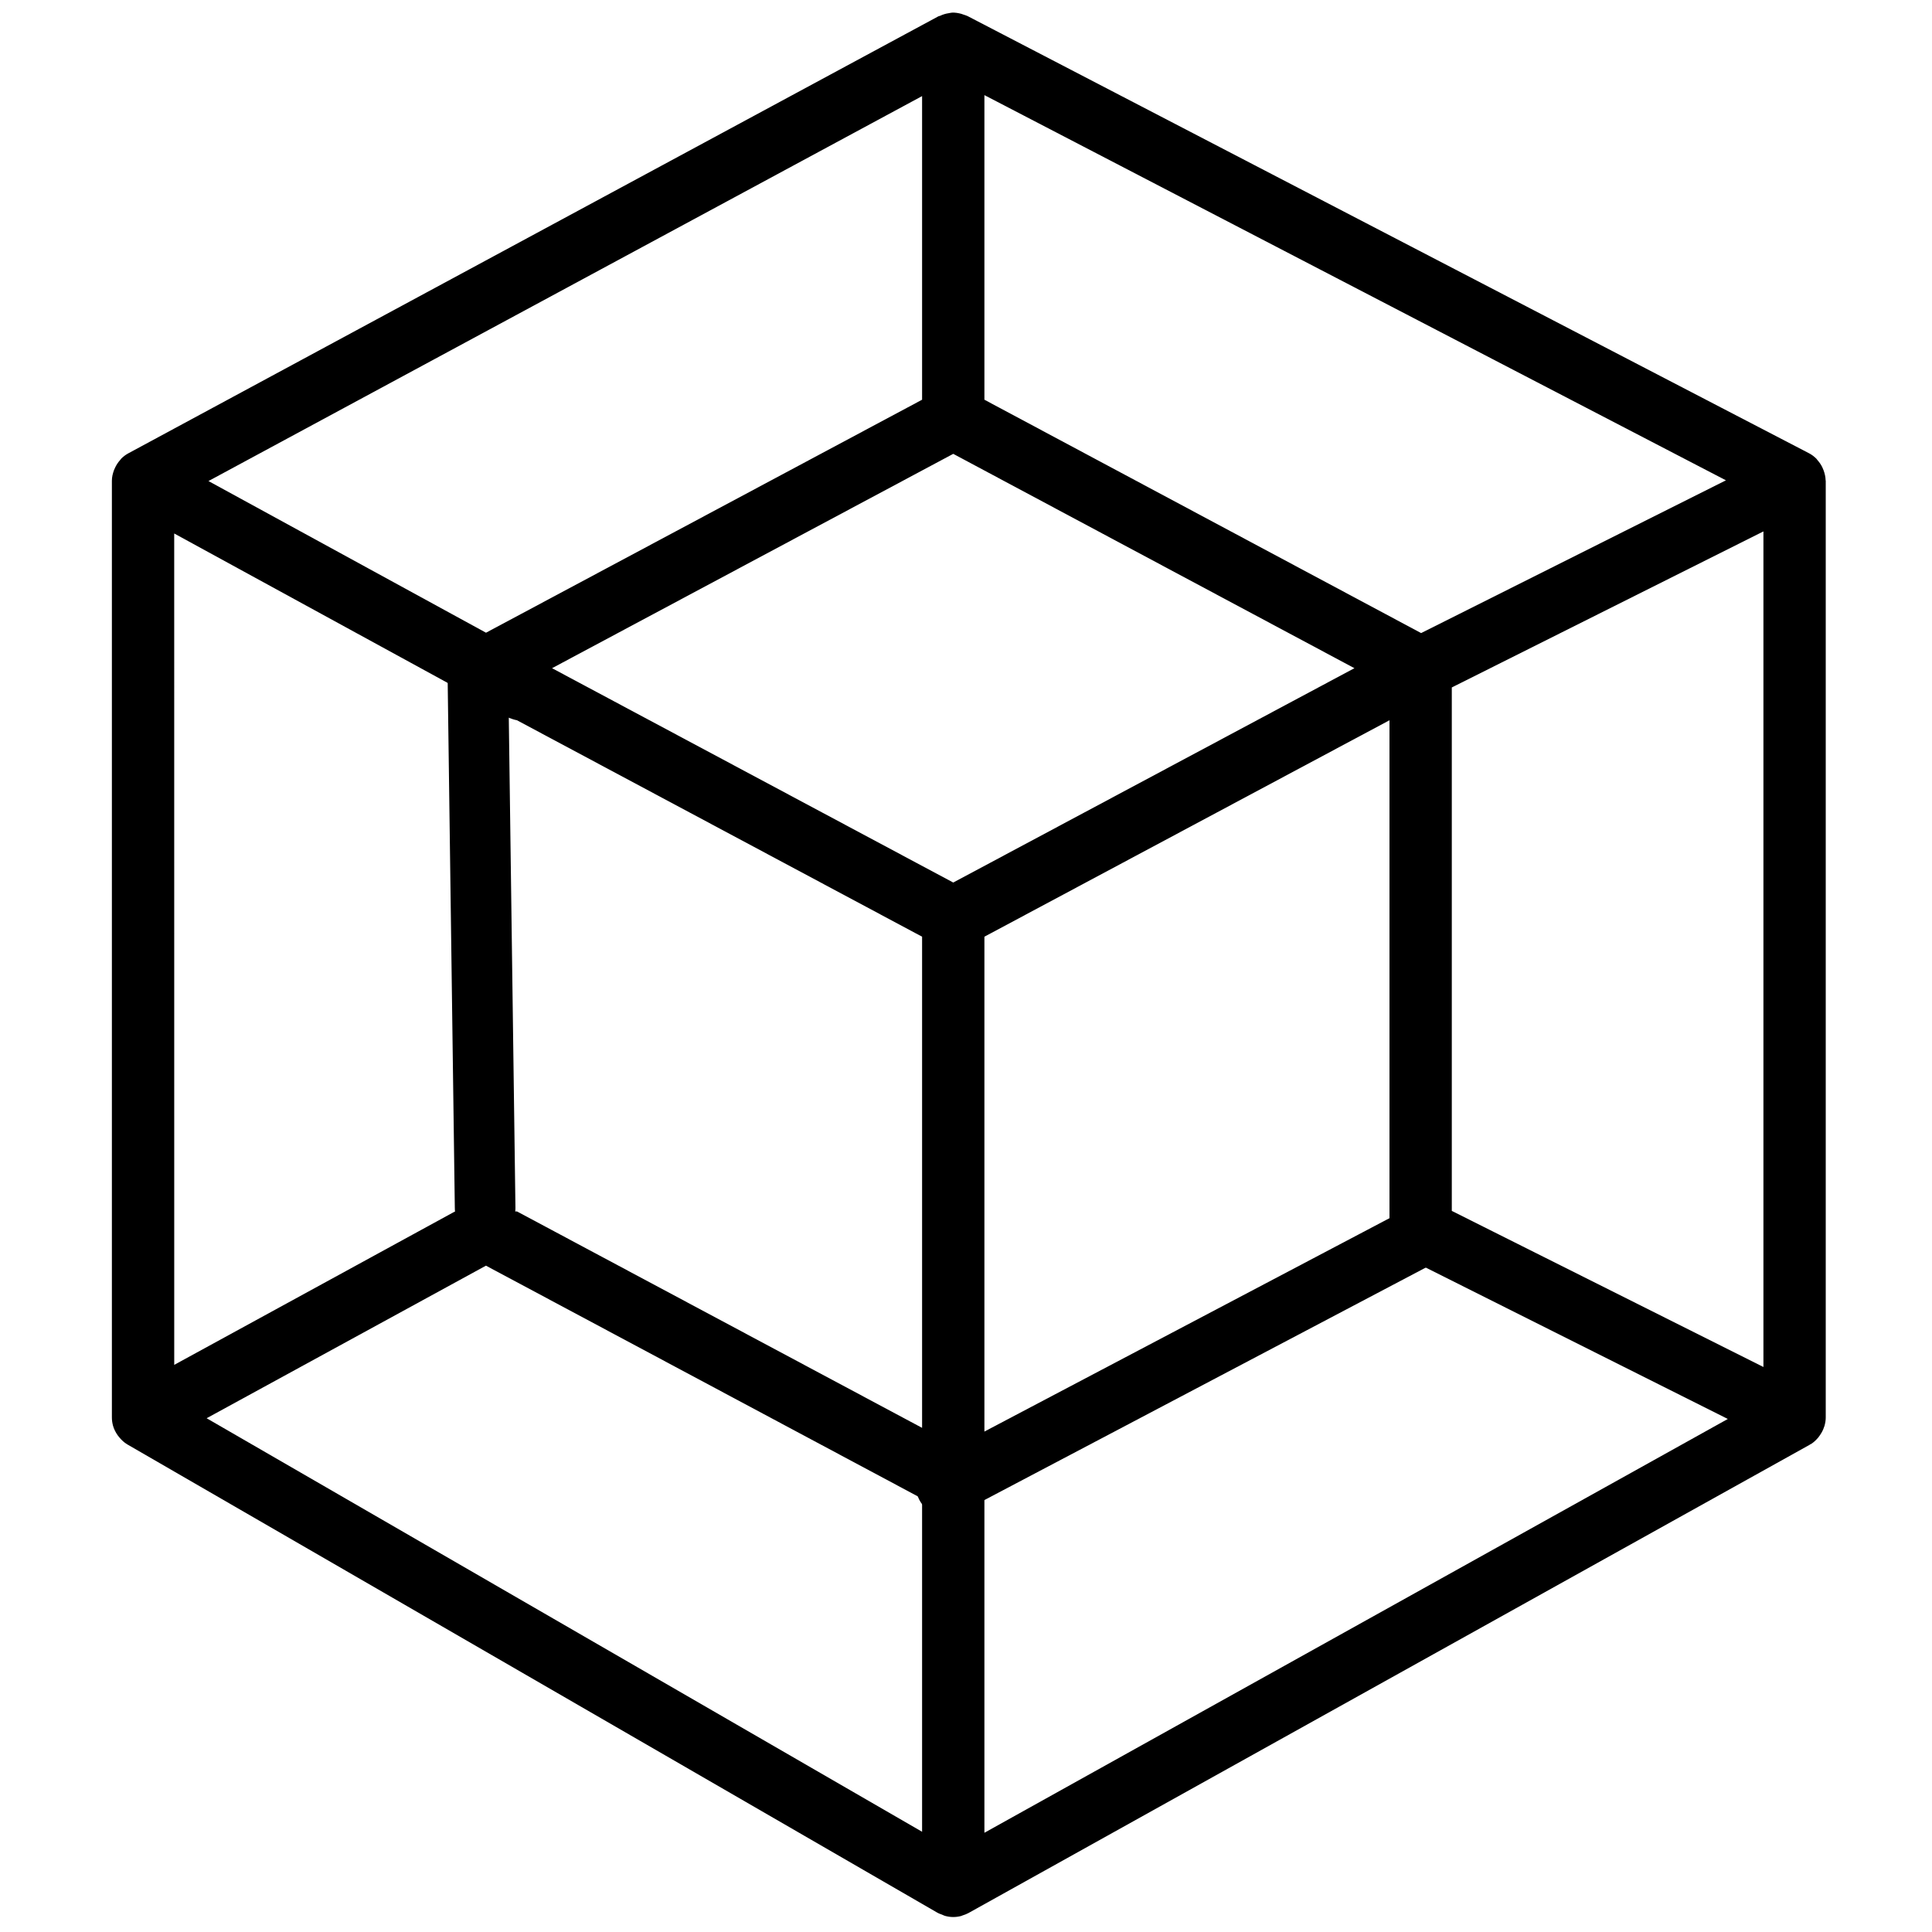
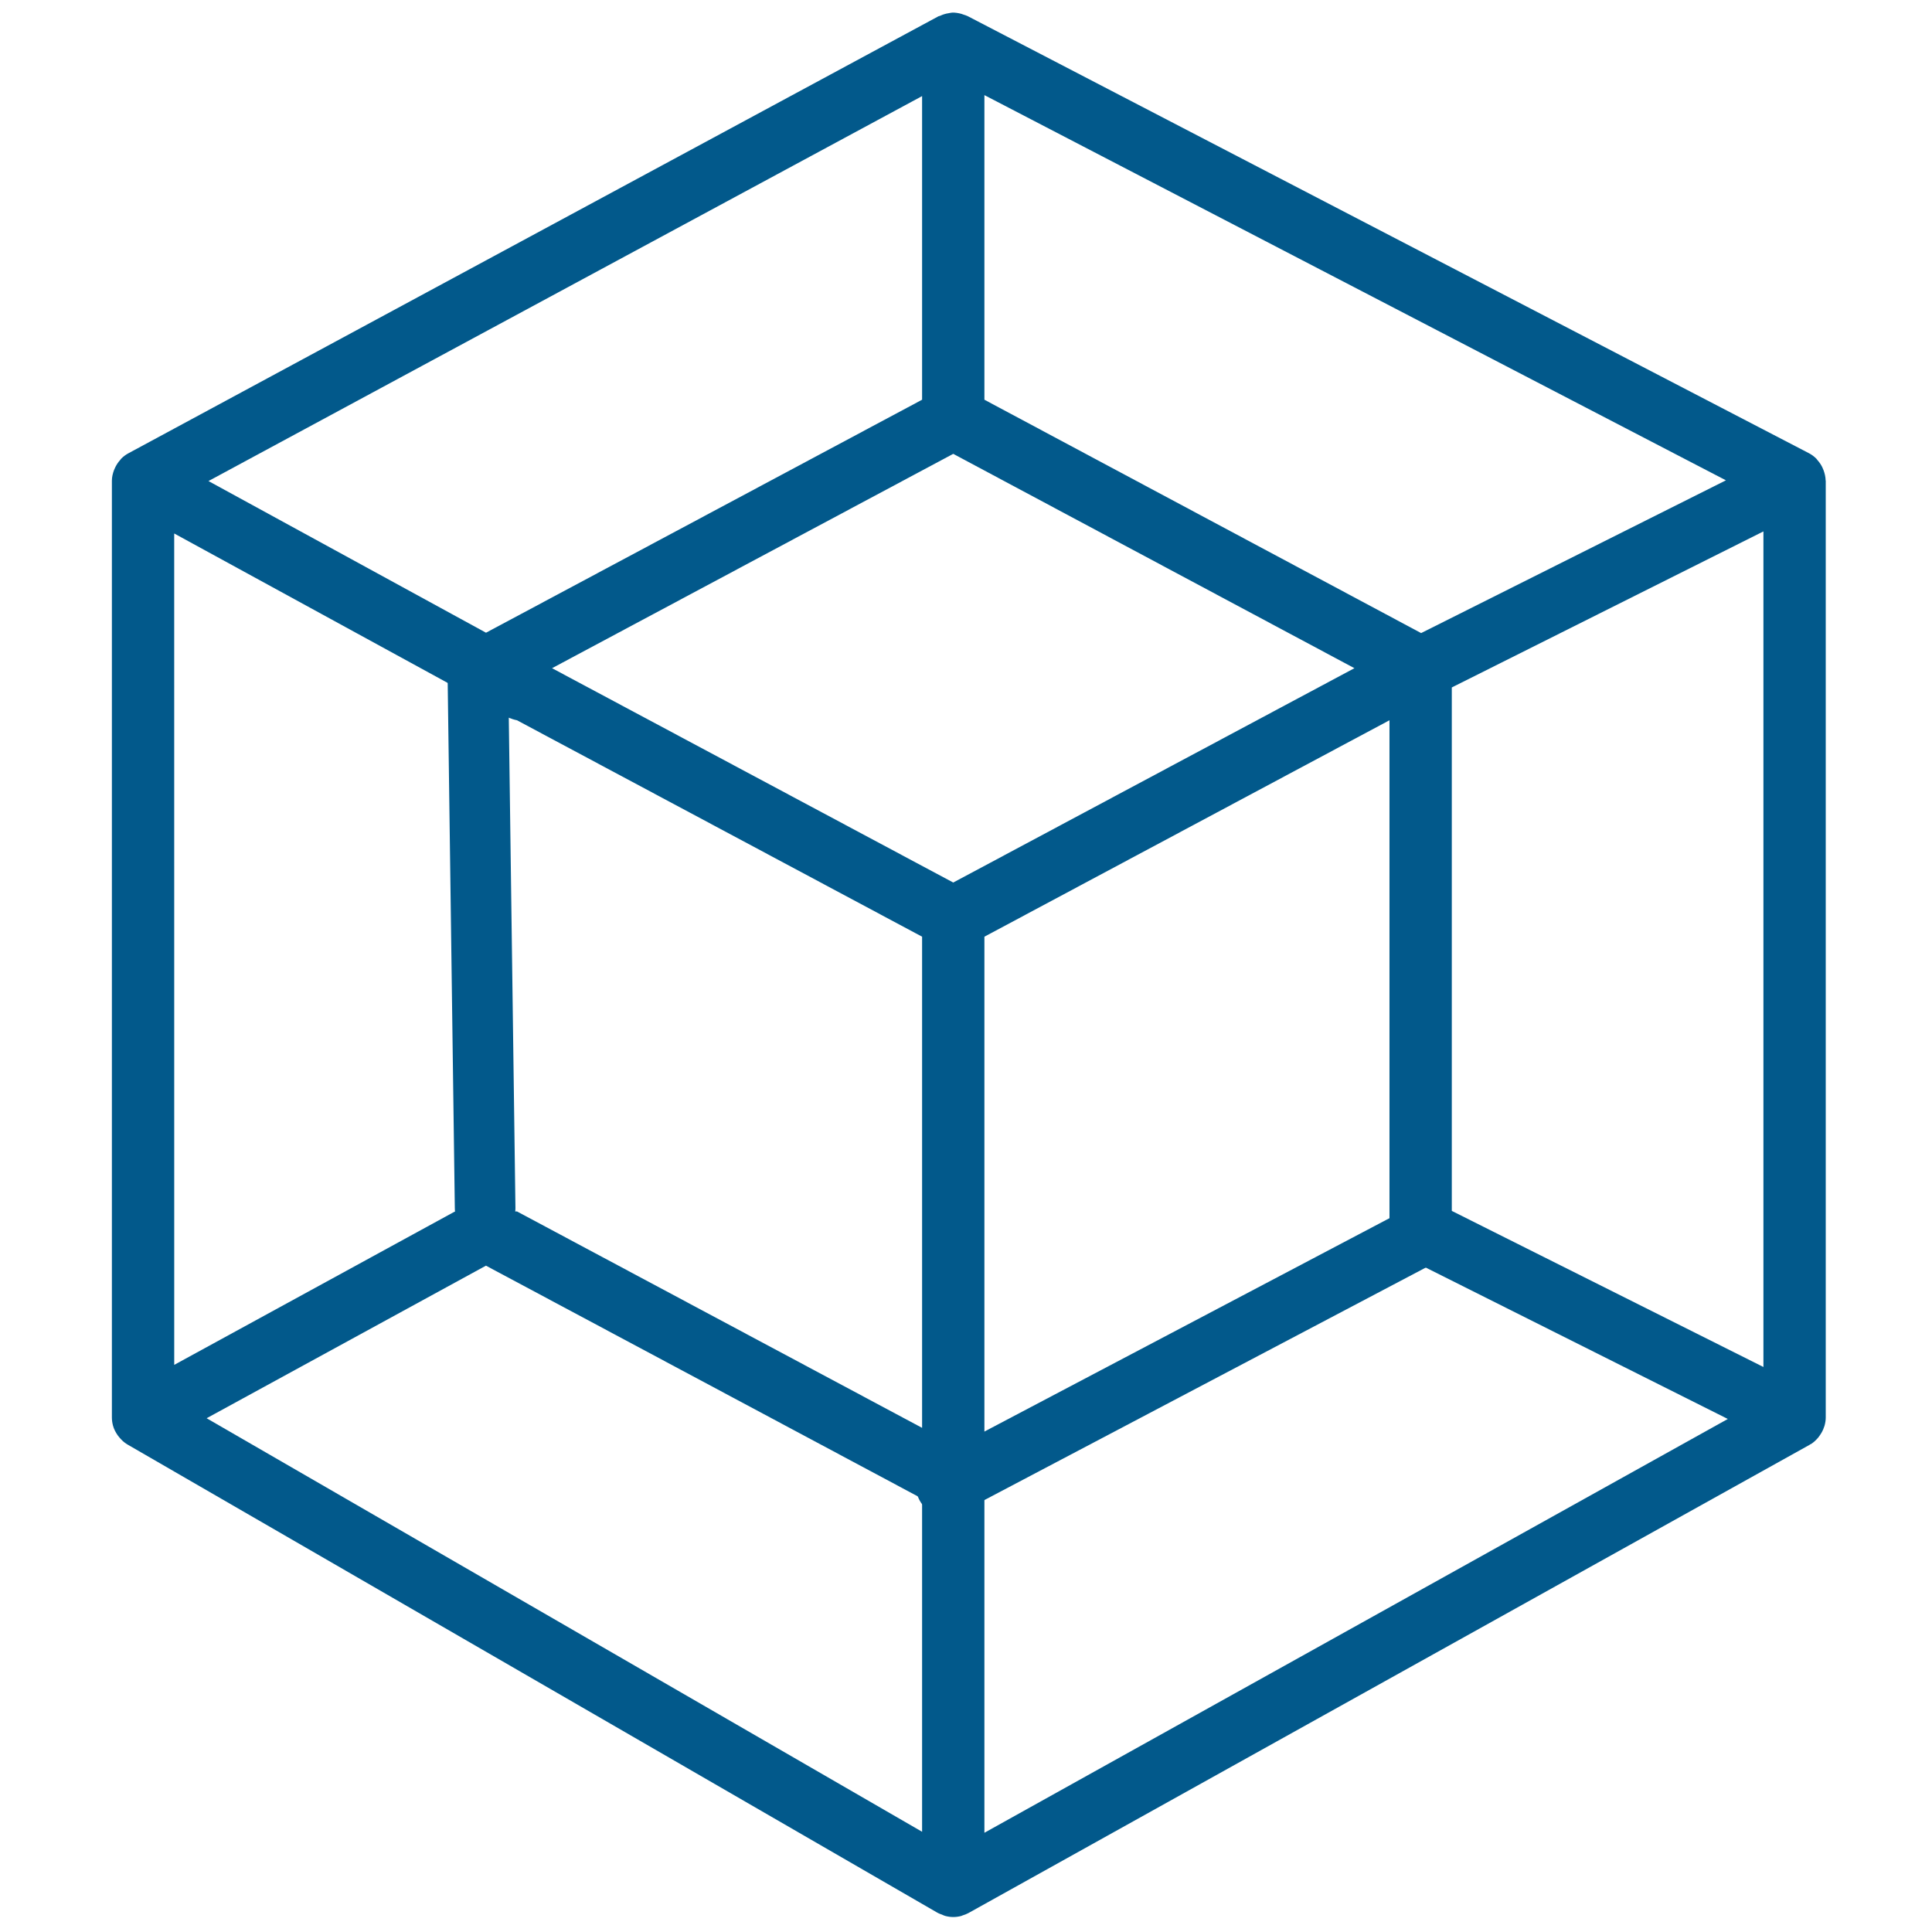
<svg xmlns="http://www.w3.org/2000/svg" viewBox="0 0 63.492 63.492" width="40" height="40" version="1.1" id="svg1">
  <defs id="defs1" />
-   <path d="m 31.291,0.415 c -0.011,3.6701e-4 -0.021,0.003 -0.032,0.004 -0.027,0.002 -0.051,0.01 -0.078,0.014 -0.101,0.014 -0.197,0.044 -0.29,0.088 -0.016,0.008 -0.034,0.005 -0.05,0.014 L 4.215,14.899 c -0.085,0.046 -0.161,0.104 -0.228,0.17 -0.014,0.014 -0.023,0.032 -0.036,0.046 -0.067,0.074 -0.121,0.155 -0.164,0.244 -0.015,0.03 -0.028,0.059 -0.04,0.09 -0.041,0.111 -0.07,0.226 -0.07,0.349 v 0.002 0.002 30.781 c 0,0.091 0.013,0.181 0.036,0.267 0.031,0.114 0.085,0.218 0.152,0.315 0.016,0.023 0.032,0.043 0.05,0.064 0.075,0.091 0.16,0.174 0.264,0.236 0.002,0.001 0.004,9.2e-4 0.006,0.002 0.002,9.94e-4 0.002,0.003 0.004,0.004 L 30.803,62.856 c 0.001,7.6e-4 0.003,0.001 0.004,0.002 0.001,7.66e-4 0.003,0.001 0.004,0.002 l 0.004,0.002 c 0.046,0.027 0.096,0.041 0.144,0.06 0.034,0.013 0.067,0.033 0.102,0.042 h 0.002 C 31.15,62.987 31.237,63 31.325,63 h 0.002 c 0.087,0 0.175,-0.012 0.26,-0.034 0.017,-0.005 0.033,-0.015 0.05,-0.02 0.064,-0.02 0.128,-0.043 0.188,-0.076 L 59.474,47.479 c 0.004,-0.002 0.006,-0.008 0.01,-0.01 0.009,-0.005 0.021,-0.006 0.03,-0.012 0.094,-0.059 0.173,-0.136 0.242,-0.218 0.018,-0.021 0.032,-0.043 0.048,-0.066 0.061,-0.086 0.11,-0.178 0.142,-0.279 0.004,-0.013 0.01,-0.025 0.014,-0.038 C 59.984,46.768 60,46.677 60,46.584 v -30.781 c 0,-0.007 -0.004,-0.013 -0.004,-0.02 -0.003,-0.113 -0.029,-0.221 -0.066,-0.325 -0.013,-0.036 -0.027,-0.07 -0.044,-0.104 -0.041,-0.084 -0.093,-0.16 -0.156,-0.23 -0.015,-0.017 -0.025,-0.038 -0.042,-0.054 -0.071,-0.069 -0.15,-0.129 -0.24,-0.176 L 31.799,0.529 c -0.042,-0.022 -0.088,-0.032 -0.132,-0.048 -0.025,-0.009 -0.048,-0.019 -0.074,-0.026 -0.099,-0.027 -0.201,-0.044 -0.302,-0.04 z M 32.351,3.126 56.72,15.785 46.703,20.805 32.351,13.136 Z m -2.048,0.032 v 9.978 L 15.972,20.793 6.851,15.809 Z M 31.327,14.915 44.511,21.959 31.327,29.003 18.142,21.959 Z m 26.625,2.549 V 44.924 L 47.711,39.794 V 22.592 Z m -52.227,0.068 9.216,5.036 c -0.631,-0.345 1.369,0.977 2.048,1.102 L 30.303,30.783 V 46.924 l -13.313,-7.112 -2.048,0.006 -9.216,5.036 z M 45.663,23.67 v 16.757 c 0,0.051 0.021,0.095 0.028,0.144 0.011,0.074 0.018,0.147 0.044,0.216 0.023,0.062 0.062,0.113 0.096,0.168 0.035,0.056 0.065,0.113 0.11,0.162 0.05,0.054 0.11,0.092 0.17,0.134 0.041,0.029 0.071,0.069 0.118,0.092 L 56.782,46.632 32.351,60.231 V 48.636 30.783 Z m -2.962,16.653 c -44.144,-41.963 -44.144,-41.963 0,0 z m -26.731,1.271 14.333,7.657 V 60.198 L 6.791,46.608 Z m 23.521,4.87 c -40.934,-48.103 -40.934,-48.103 0,0 z" id="path1" style="stroke-width:1.025" />
-   <path style="fill:none;stroke:#000000;stroke-width:1.992;stroke-linecap:round;stroke-linejoin:round;stroke-dasharray:none;stroke-opacity:1" d="m 15.702,21.931 0.241,17.77" id="path2" />
-   <path style="fill:none;stroke:#000000;stroke-width:1.992;stroke-linecap:round;stroke-linejoin:round;stroke-dasharray:none;stroke-opacity:1" d="M 46.797,40.562 31.097,48.832" id="path2-8" />
+   <g id="g1">
+     <path d="m 31.291,0.415 c -0.011,3.6701e-4 -0.021,0.003 -0.032,0.004 -0.027,0.002 -0.051,0.01 -0.078,0.014 -0.101,0.014 -0.197,0.044 -0.29,0.088 -0.016,0.008 -0.034,0.005 -0.05,0.014 L 4.215,14.899 c -0.085,0.046 -0.161,0.104 -0.228,0.17 -0.014,0.014 -0.023,0.032 -0.036,0.046 -0.067,0.074 -0.121,0.155 -0.164,0.244 -0.015,0.03 -0.028,0.059 -0.04,0.09 -0.041,0.111 -0.07,0.226 -0.07,0.349 v 0.002 0.002 30.781 c 0,0.091 0.013,0.181 0.036,0.267 0.031,0.114 0.085,0.218 0.152,0.315 0.016,0.023 0.032,0.043 0.05,0.064 0.075,0.091 0.16,0.174 0.264,0.236 0.002,0.001 0.004,9.2e-4 0.006,0.002 0.002,9.94e-4 0.002,0.003 0.004,0.004 L 30.803,62.856 c 0.001,7.6e-4 0.003,0.001 0.004,0.002 0.001,7.66e-4 0.003,0.001 0.004,0.002 l 0.004,0.002 c 0.046,0.027 0.096,0.041 0.144,0.06 0.034,0.013 0.067,0.033 0.102,0.042 h 0.002 C 31.15,62.987 31.237,63 31.325,63 h 0.002 c 0.087,0 0.175,-0.012 0.26,-0.034 0.017,-0.005 0.033,-0.015 0.05,-0.02 0.064,-0.02 0.128,-0.043 0.188,-0.076 L 59.474,47.479 c 0.004,-0.002 0.006,-0.008 0.01,-0.01 0.009,-0.005 0.021,-0.006 0.03,-0.012 0.094,-0.059 0.173,-0.136 0.242,-0.218 0.018,-0.021 0.032,-0.043 0.048,-0.066 0.061,-0.086 0.11,-0.178 0.142,-0.279 0.004,-0.013 0.01,-0.025 0.014,-0.038 C 59.984,46.768 60,46.677 60,46.584 v -30.781 c 0,-0.007 -0.004,-0.013 -0.004,-0.02 -0.003,-0.113 -0.029,-0.221 -0.066,-0.325 -0.013,-0.036 -0.027,-0.07 -0.044,-0.104 -0.041,-0.084 -0.093,-0.16 -0.156,-0.23 -0.015,-0.017 -0.025,-0.038 -0.042,-0.054 -0.071,-0.069 -0.15,-0.129 -0.24,-0.176 L 31.799,0.529 c -0.042,-0.022 -0.088,-0.032 -0.132,-0.048 -0.025,-0.009 -0.048,-0.019 -0.074,-0.026 -0.099,-0.027 -0.201,-0.044 -0.302,-0.04 z M 32.351,3.126 56.72,15.785 46.703,20.805 32.351,13.136 Z m -2.048,0.032 v 9.978 L 15.972,20.793 6.851,15.809 Z M 31.327,14.915 44.511,21.959 31.327,29.003 18.142,21.959 Z m 26.625,2.549 V 44.924 L 47.711,39.794 V 22.592 Z m -52.227,0.068 9.216,5.036 c -0.631,-0.345 1.369,0.977 2.048,1.102 L 30.303,30.783 V 46.924 l -13.313,-7.112 -2.048,0.006 -9.216,5.036 z M 45.663,23.67 v 16.757 c 0,0.051 0.021,0.095 0.028,0.144 0.011,0.074 0.018,0.147 0.044,0.216 0.023,0.062 0.062,0.113 0.096,0.168 0.035,0.056 0.065,0.113 0.11,0.162 0.05,0.054 0.11,0.092 0.17,0.134 0.041,0.029 0.071,0.069 0.118,0.092 L 56.782,46.632 32.351,60.231 V 48.636 30.783 Z m -2.962,16.653 c -44.144,-41.963 -44.144,-41.963 0,0 z m -26.731,1.271 14.333,7.657 V 60.198 L 6.791,46.608 Z m 23.521,4.87 c -40.934,-48.103 -40.934,-48.103 0,0 z" id="path1" style="stroke-width:1.025;fill:#02598b;fill-opacity:1" />
+     <path style="fill:#02598b;stroke:#02598b;stroke-width:1.992;stroke-linecap:round;stroke-linejoin:round;stroke-dasharray:none;stroke-opacity:1;fill-opacity:1" d="m 15.702,21.931 0.241,17.77" id="path2" />
+     <path style="fill:#02598b;stroke:#02598b;stroke-width:1.992;stroke-linecap:round;stroke-linejoin:round;stroke-dasharray:none;stroke-opacity:1;fill-opacity:1" d="M 46.797,40.562 31.097,48.832" id="path2-8" />
+   </g>
</svg>
